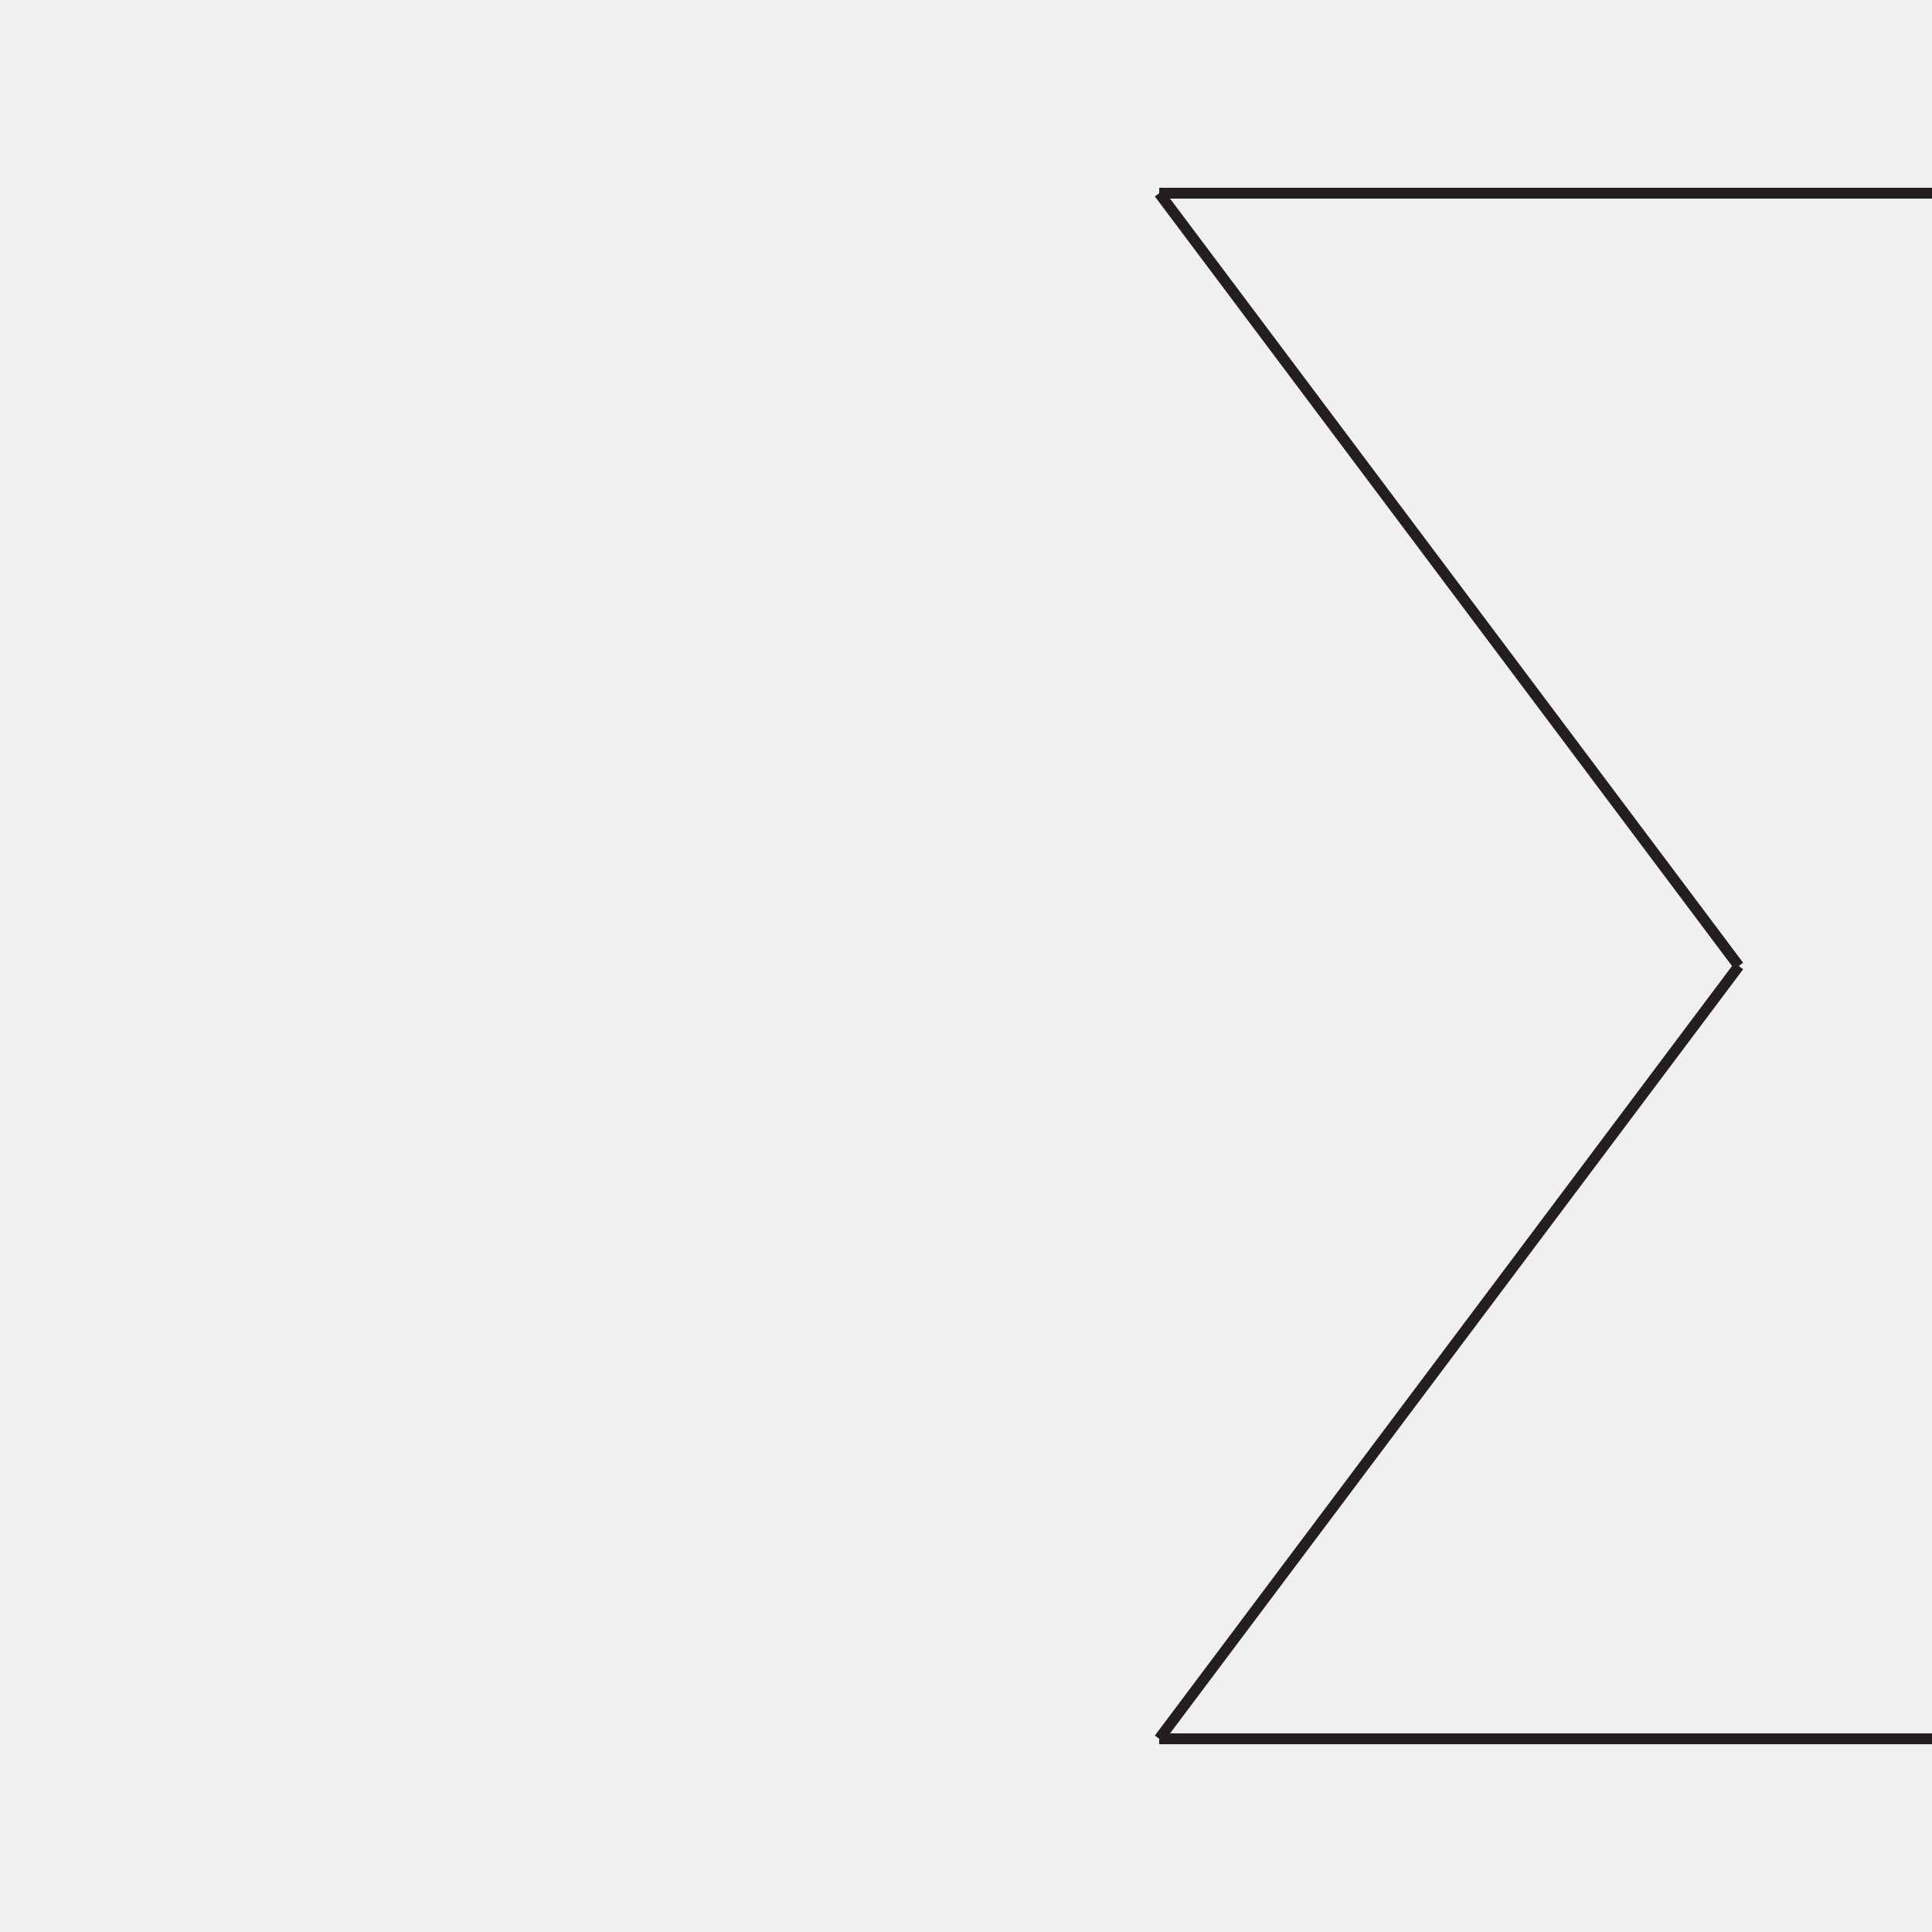
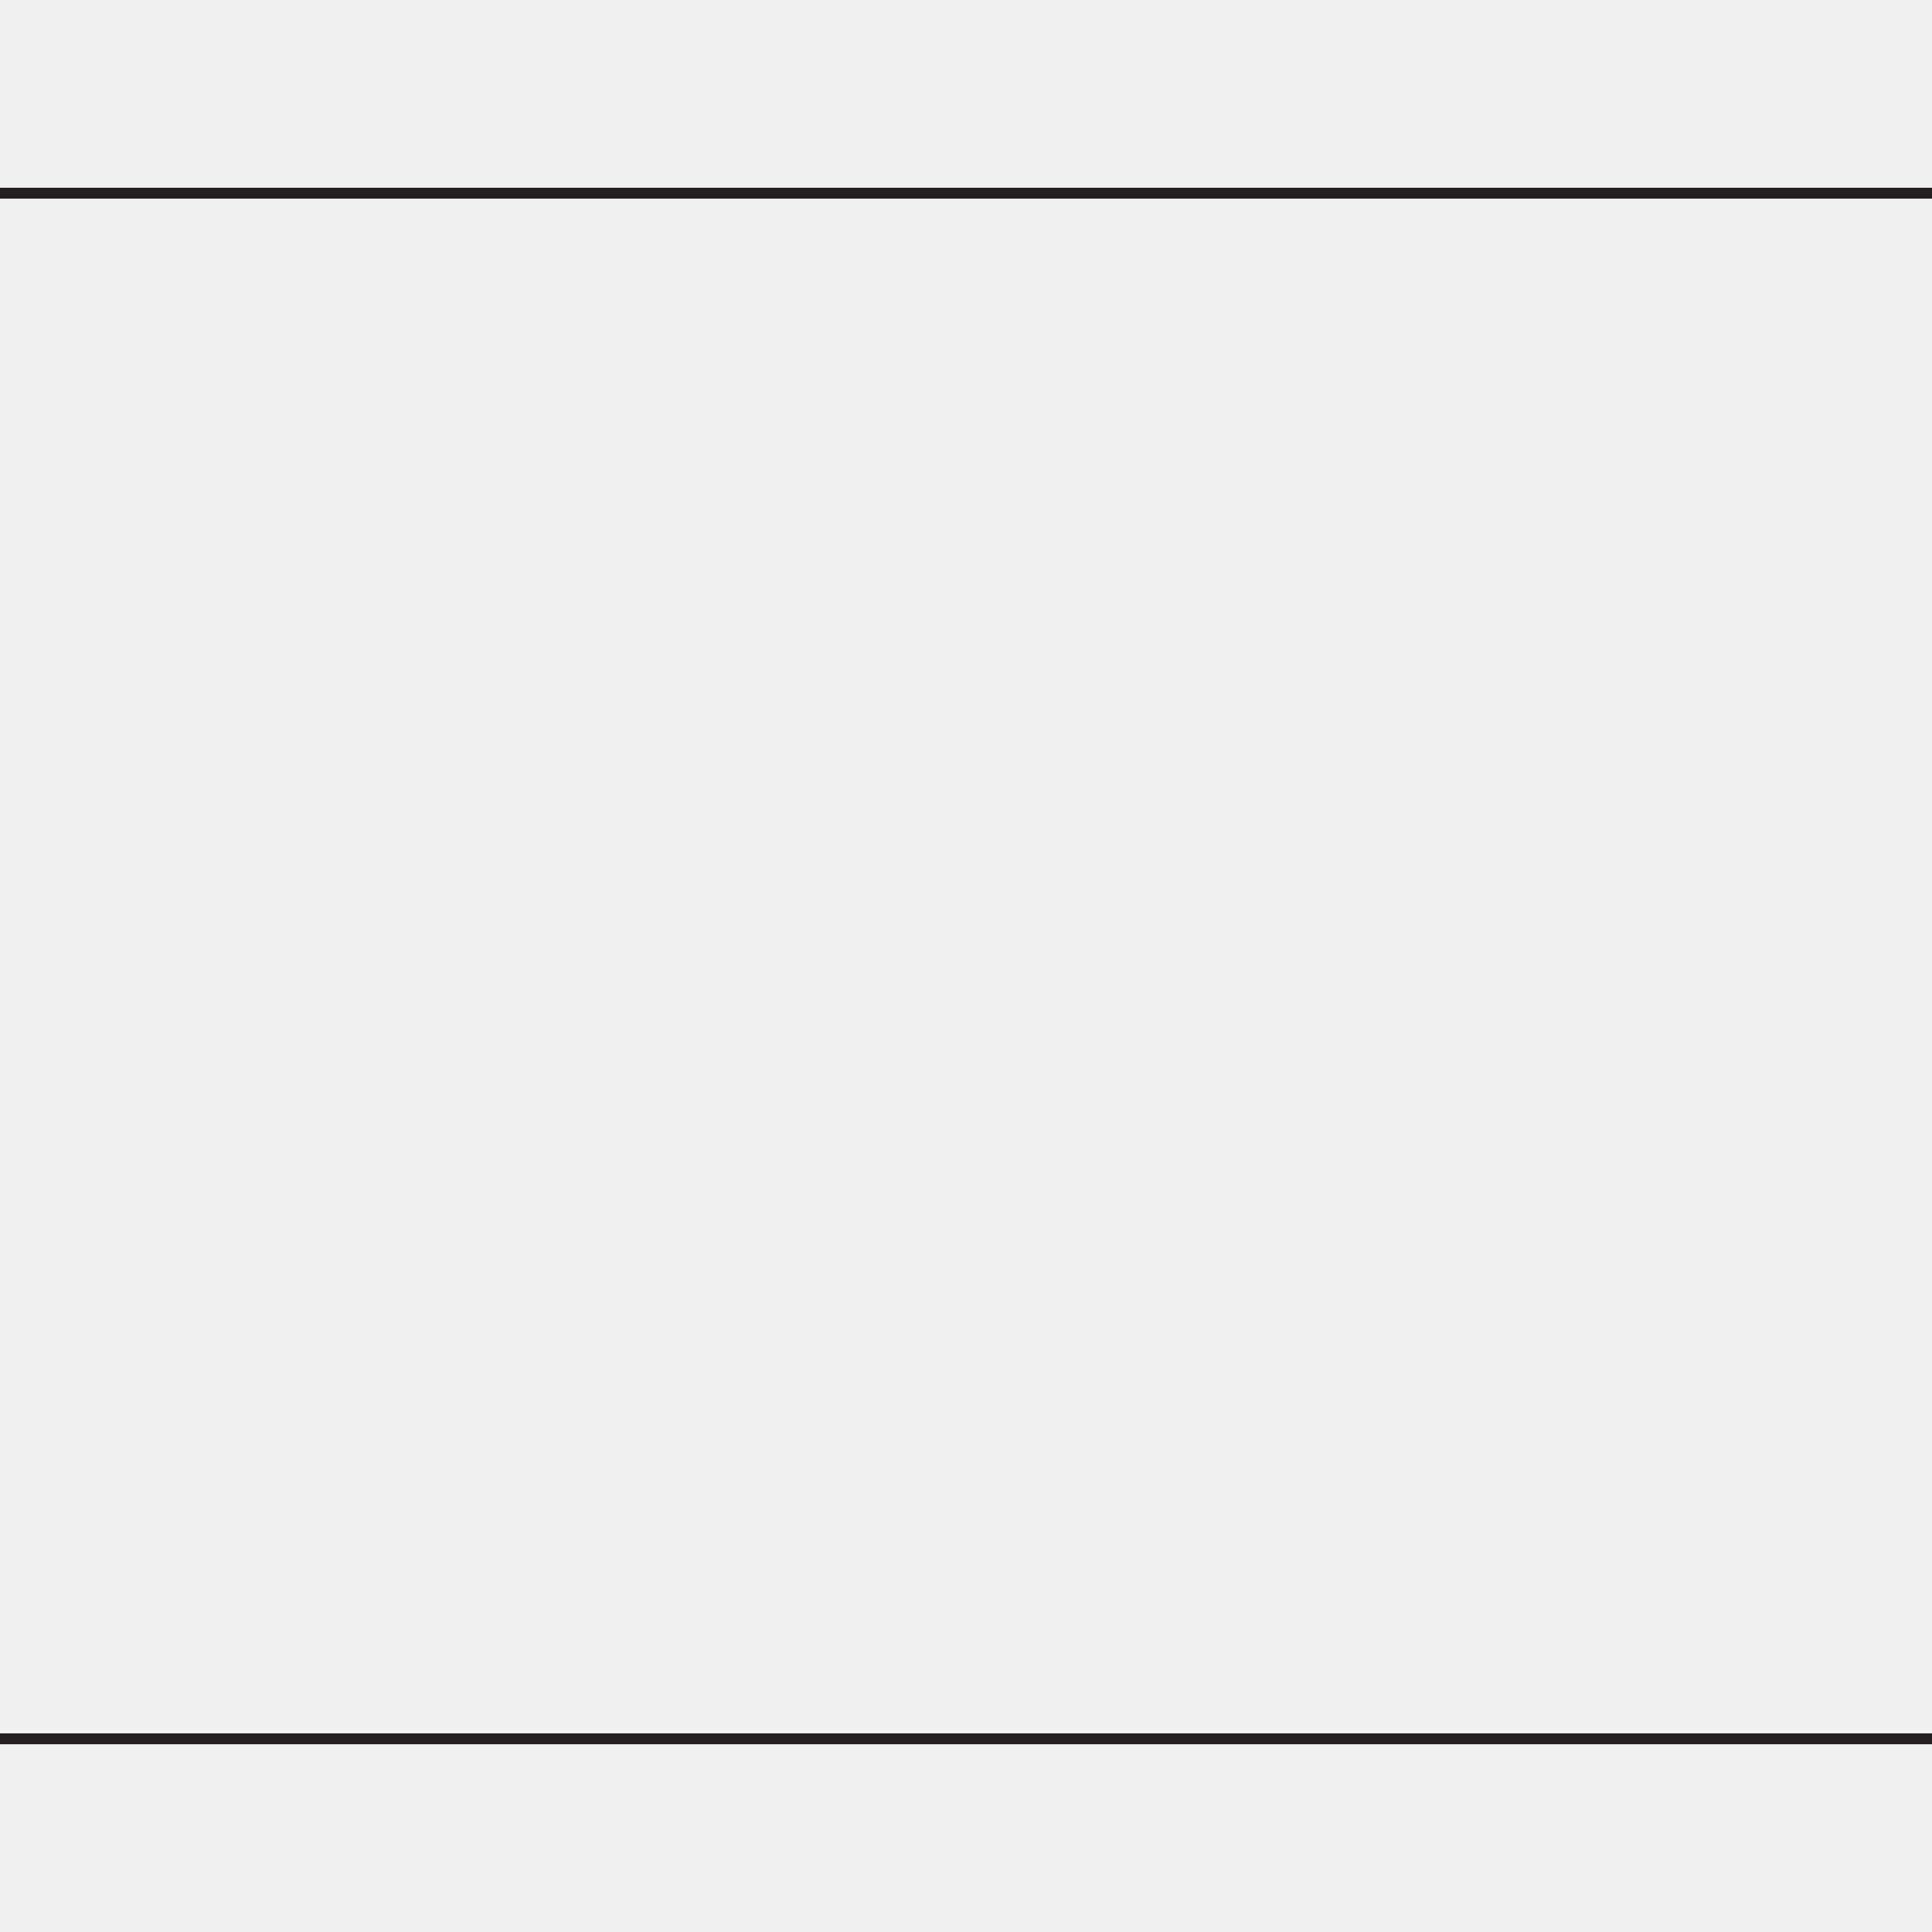
<svg xmlns="http://www.w3.org/2000/svg" version="1.1" id="Layer_1" x="0px" y="0px" width="100px" height="100px" viewBox="0 0 100 100" enable-background="new 0 0 100 100" xml:space="preserve">
-   <line fill="#FFFFFF" stroke="#231F20" stroke-width="0.563" stroke-miterlimit="10" x1="100" y1="10" x2="60" y2="10" />
-   <line fill="none" stroke="#231F20" stroke-width="0.563" stroke-miterlimit="10" x1="100" y1="90" x2="60" y2="90" />
-   <line fill="none" stroke="#231F20" stroke-width="0.563" stroke-miterlimit="10" x1="90" y1="50" x2="60" y2="10" />
-   <line fill="none" stroke="#231F20" stroke-width="0.563" stroke-miterlimit="10" x1="90" y1="50" x2="60" y2="90" />
+   <line fill="none" stroke="#231F20" stroke-width="0.563" stroke-miterlimit="10" x1="100" y1="10" x2="-40" y2="10" />
+   <line fill="none" stroke="#231F20" stroke-width="0.563" stroke-miterlimit="10" x1="100" y1="90" x2="-40" y2="90" />
+   <line fill="none" stroke="#231F20" stroke-width="0.563" stroke-miterlimit="10" x1="-10" y1="50" x2="-40" y2="10" />
+   <line fill="none" stroke="#231F20" stroke-width="0.563" stroke-miterlimit="10" x1="-10" y1="50" x2="-40" y2="90" />
</svg>
